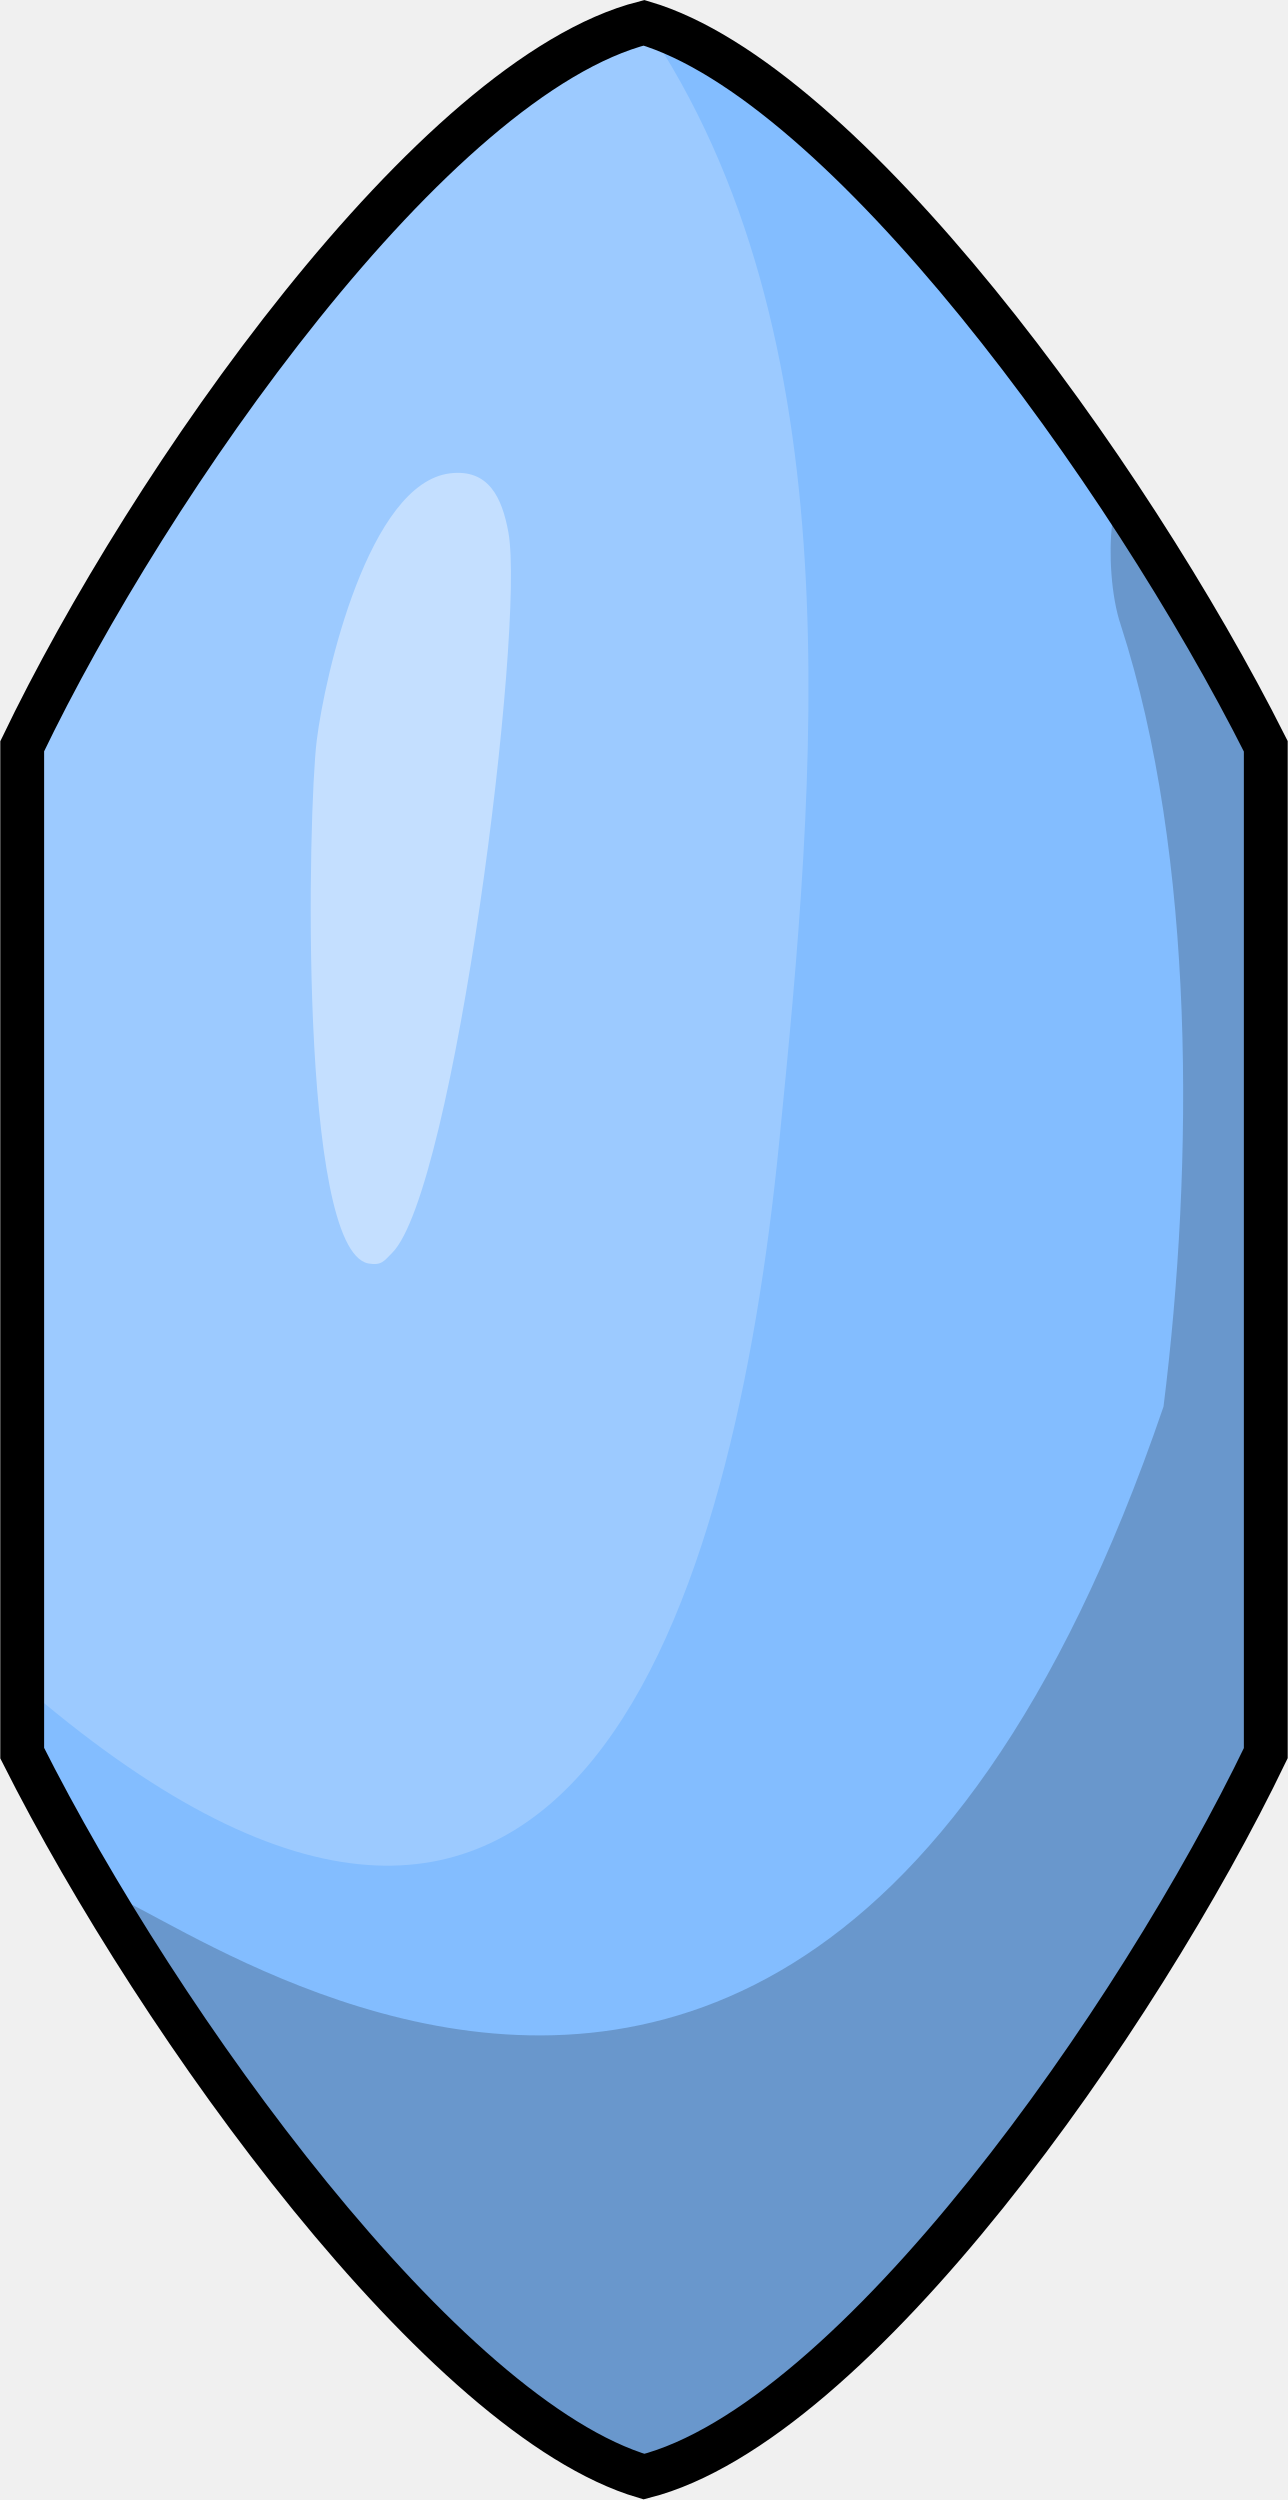
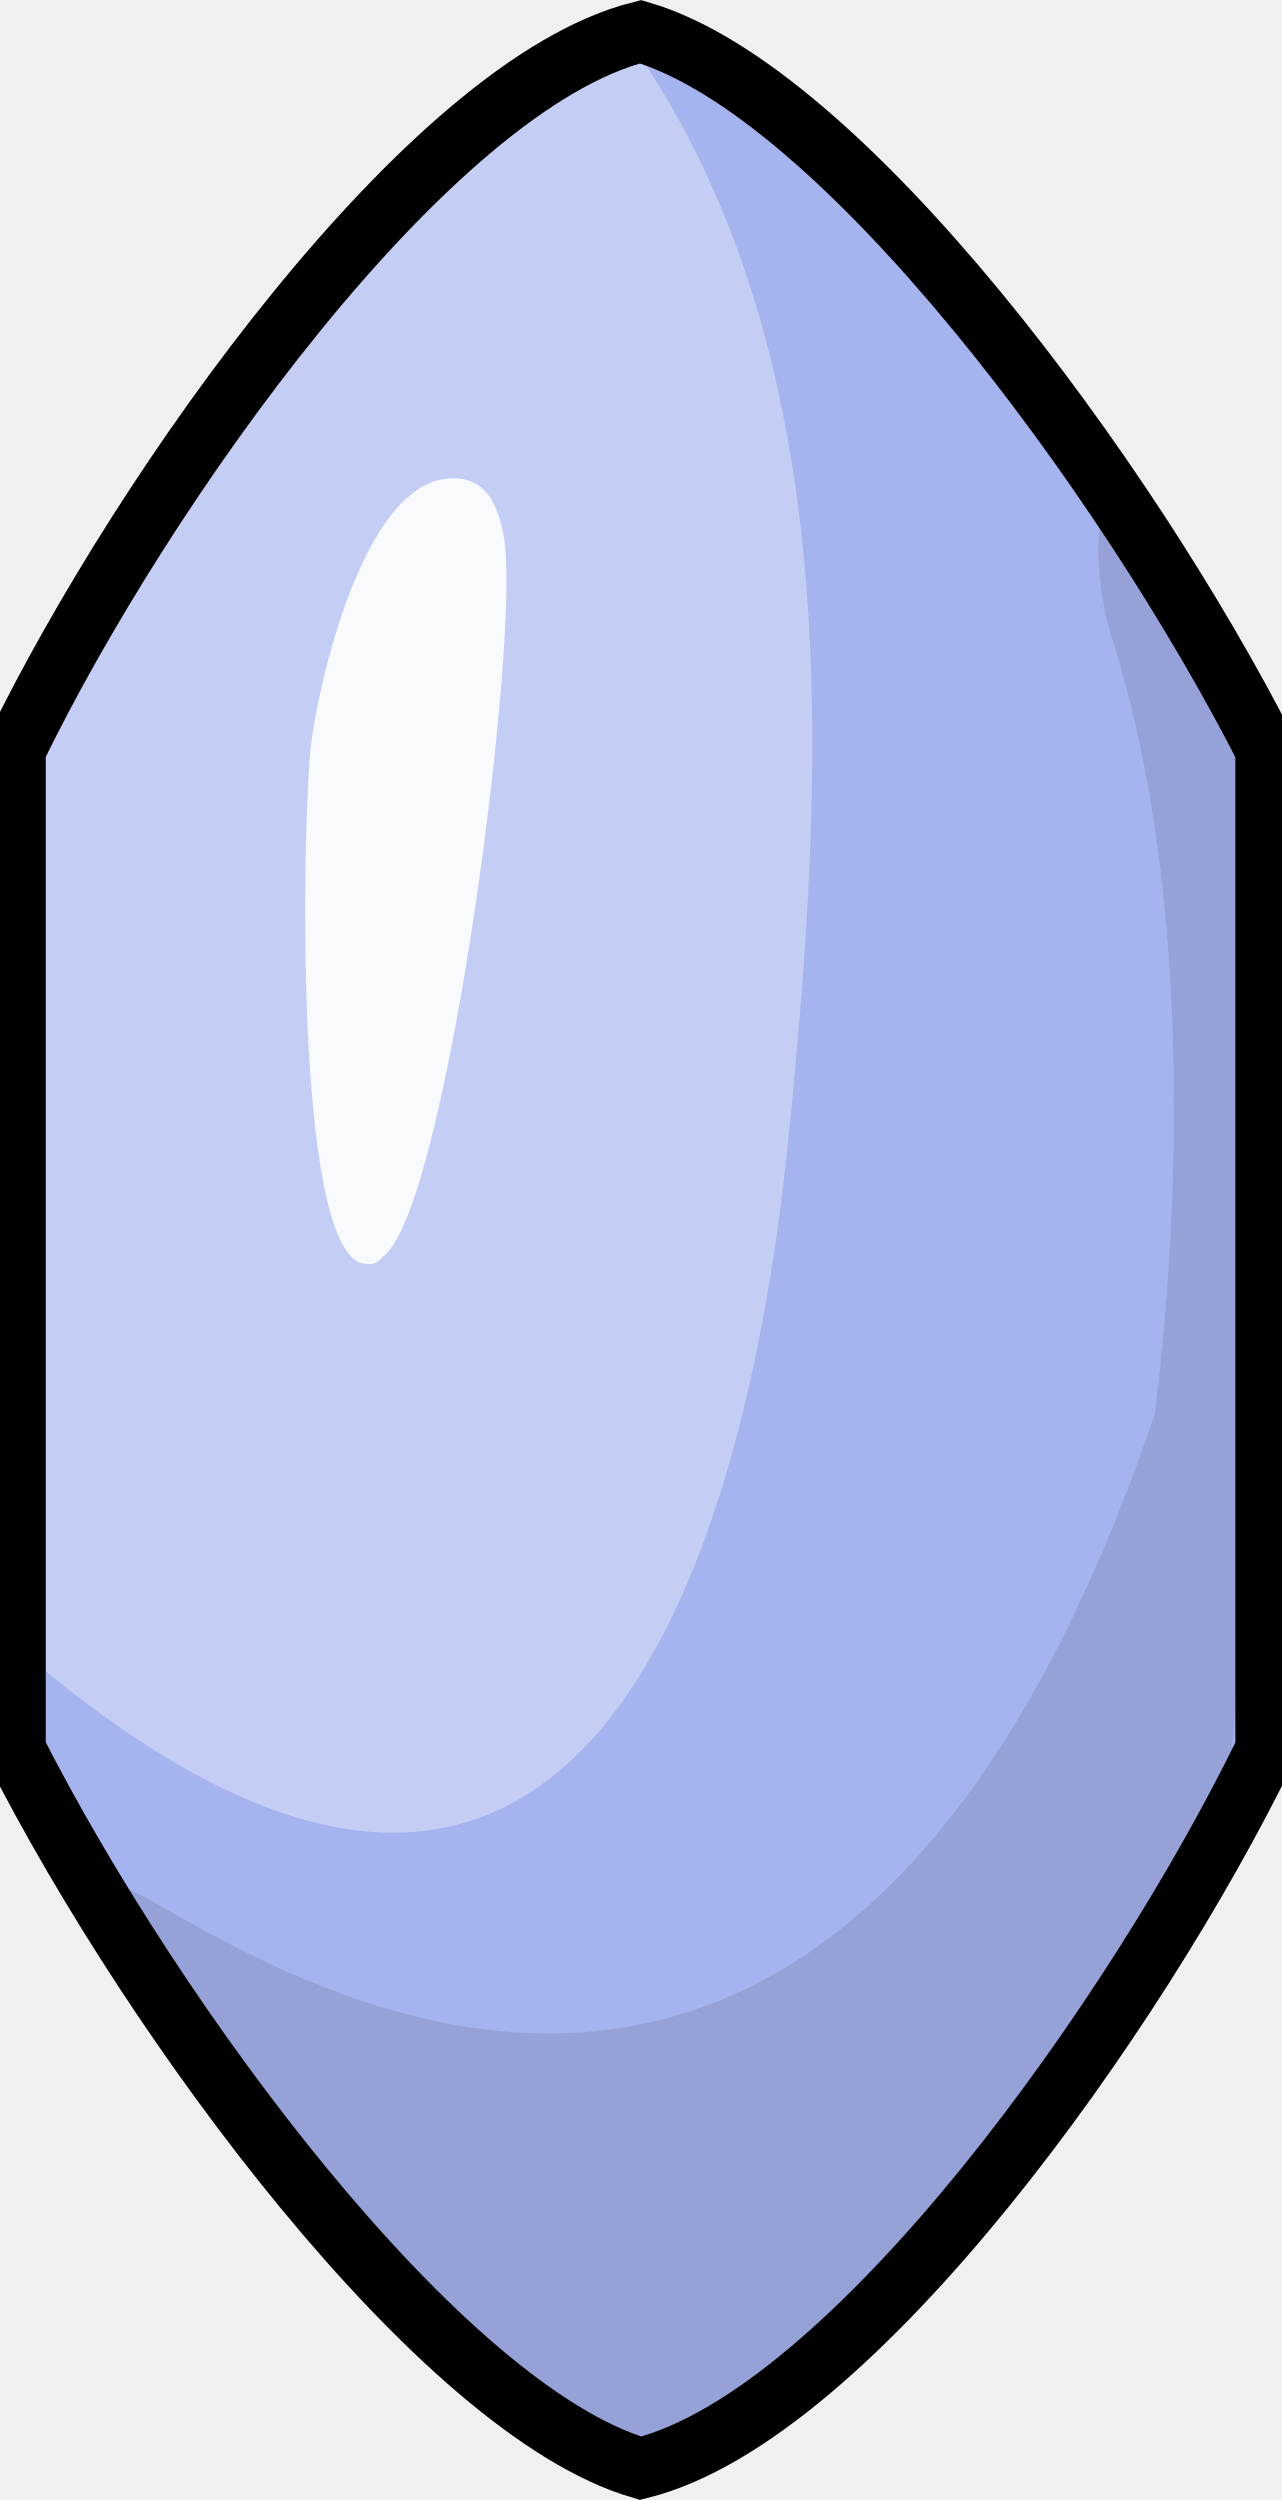
- <svg xmlns="http://www.w3.org/2000/svg" id="Layer_1" width="22.04" height="42.78" viewBox="0 0 22.04 42.78">
+ <svg xmlns="http://www.w3.org/2000/svg" id="Layer_1" width="21" height="40.98" viewBox="0 0 21 40.98">
  <defs>
-     <style>.cls-1,.cls-2{fill:#fff;}.cls-1,.cls-3{opacity:.2;}.cls-2{opacity:.4;}.cls-4{fill:#83bdff;}.cls-5{fill:none;stroke:#000;stroke-miterlimit:10;stroke-width:.75px;}</style>
+     <style>.cls-1{fill:#a5b3ee;}.cls-2{opacity:.35;}.cls-2,.cls-3{fill:#fff;}.cls-3{opacity:.9;}.cls-4{fill:none;stroke:#000;stroke-miterlimit:10;}.cls-5{opacity:.1;}</style>
  </defs>
-   <path class="cls-4" d="M11.12.39C7.51,1.31,2.67,8.23.48,12.77v17.23c2.38,4.73,7.22,11.37,10.64,12.38,3.61-.92,8.46-7.85,10.64-12.38V12.77C19.39,8.04,14.55,1.4,11.12.39Z" />
-   <path class="cls-1" d="M.74,29.14c-.38-4.2-.29-16.09-.29-16.09C.45,13.04,4.67,3.56,11.02.39c3.63,5.32,2.94,12.9,2.31,19.19-.78,7.81-3.52,17.09-12.58,9.56Z" />
-   <path class="cls-2" d="M7.7,8.1c.66-.08.89.41,1,1.01.29,1.65-.93,11.27-1.99,12.33-.14.14-.18.22-.41.18-1.19-.25-1.03-7.74-.88-8.95.14-1.13.89-4.4,2.28-4.57Z" />
-   <path class="cls-3" d="M21.66,29.96c.46-5.37.05-11.97,0-17.19-.01-1.32-1.86-2.6-2.21-3.83-.42-1.24-.61.76-.27,1.76,1.28,3.96,1.25,9.22.73,13.37-7.17,21.01-21.76,3.69-17.38,9.67,3.11,4.25,6.82,8.65,8.49,8.65,1.97,0,8.56-7.04,10.64-12.43Z" />
-   <path class="cls-5" d="M11.02.39C7.41,1.31,2.56,8.23.38,12.77v17.23c2.38,4.73,7.22,11.37,10.64,12.38,3.61-.92,8.46-7.85,10.64-12.38V12.77C19.28,8.04,14.44,1.4,11.02.39Z" />
+   <path class="cls-1" d="M10.41.52C7.03,1.39,2.48,7.98.43,12.29v16.39c2.23,4.5,6.8,10.33,10.01,11.3,3.39-.87,7.91-6.98,9.96-11.3V12.29C18.17,7.8,13.62,1.48,10.41.52Z" />
+   <path class="cls-2" d="M.67,27.32c-.04-3.94-.04-14.94-.04-14.94C.63,12.38,4.36,3.82,10.41.8c3.47,5.06,3.12,11.81,2.52,17.8-.74,7.43-3.6,15.89-12.26,8.73Z" />
+   <path class="cls-3" d="M7.3,7.85c.64-.08.86.39.96.96.28,1.57-.9,10.72-1.92,11.73-.13.13-.18.21-.39.17-1.15-.23-.99-7.36-.85-8.52.14-1.08.86-4.18,2.2-4.34Z" />
+   <path class="cls-5" d="M20.17,29c.43-5.11.14-11.56.09-16.52-.01-1.26-1.61-2.36-1.94-3.54-.4-1.18-.41.58-.09,1.53,1.21,3.77,1.19,8.77.7,12.71-6.79,19.98-20.39,3.28-16.29,9,3.31,4.61,6.35,8.05,7.93,8.05,1.86,0,7.64-6.11,9.62-11.24Z" />
+   <path class="cls-4" d="M10.5.52C7.02,1.39,2.35,7.98.25,12.29v16.39c2.29,4.5,6.96,10.81,10.25,11.78,3.48-.87,8.15-7.46,10.25-11.78V12.29C18.46,7.8,13.79,1.48,10.5.52Z" />
</svg>
